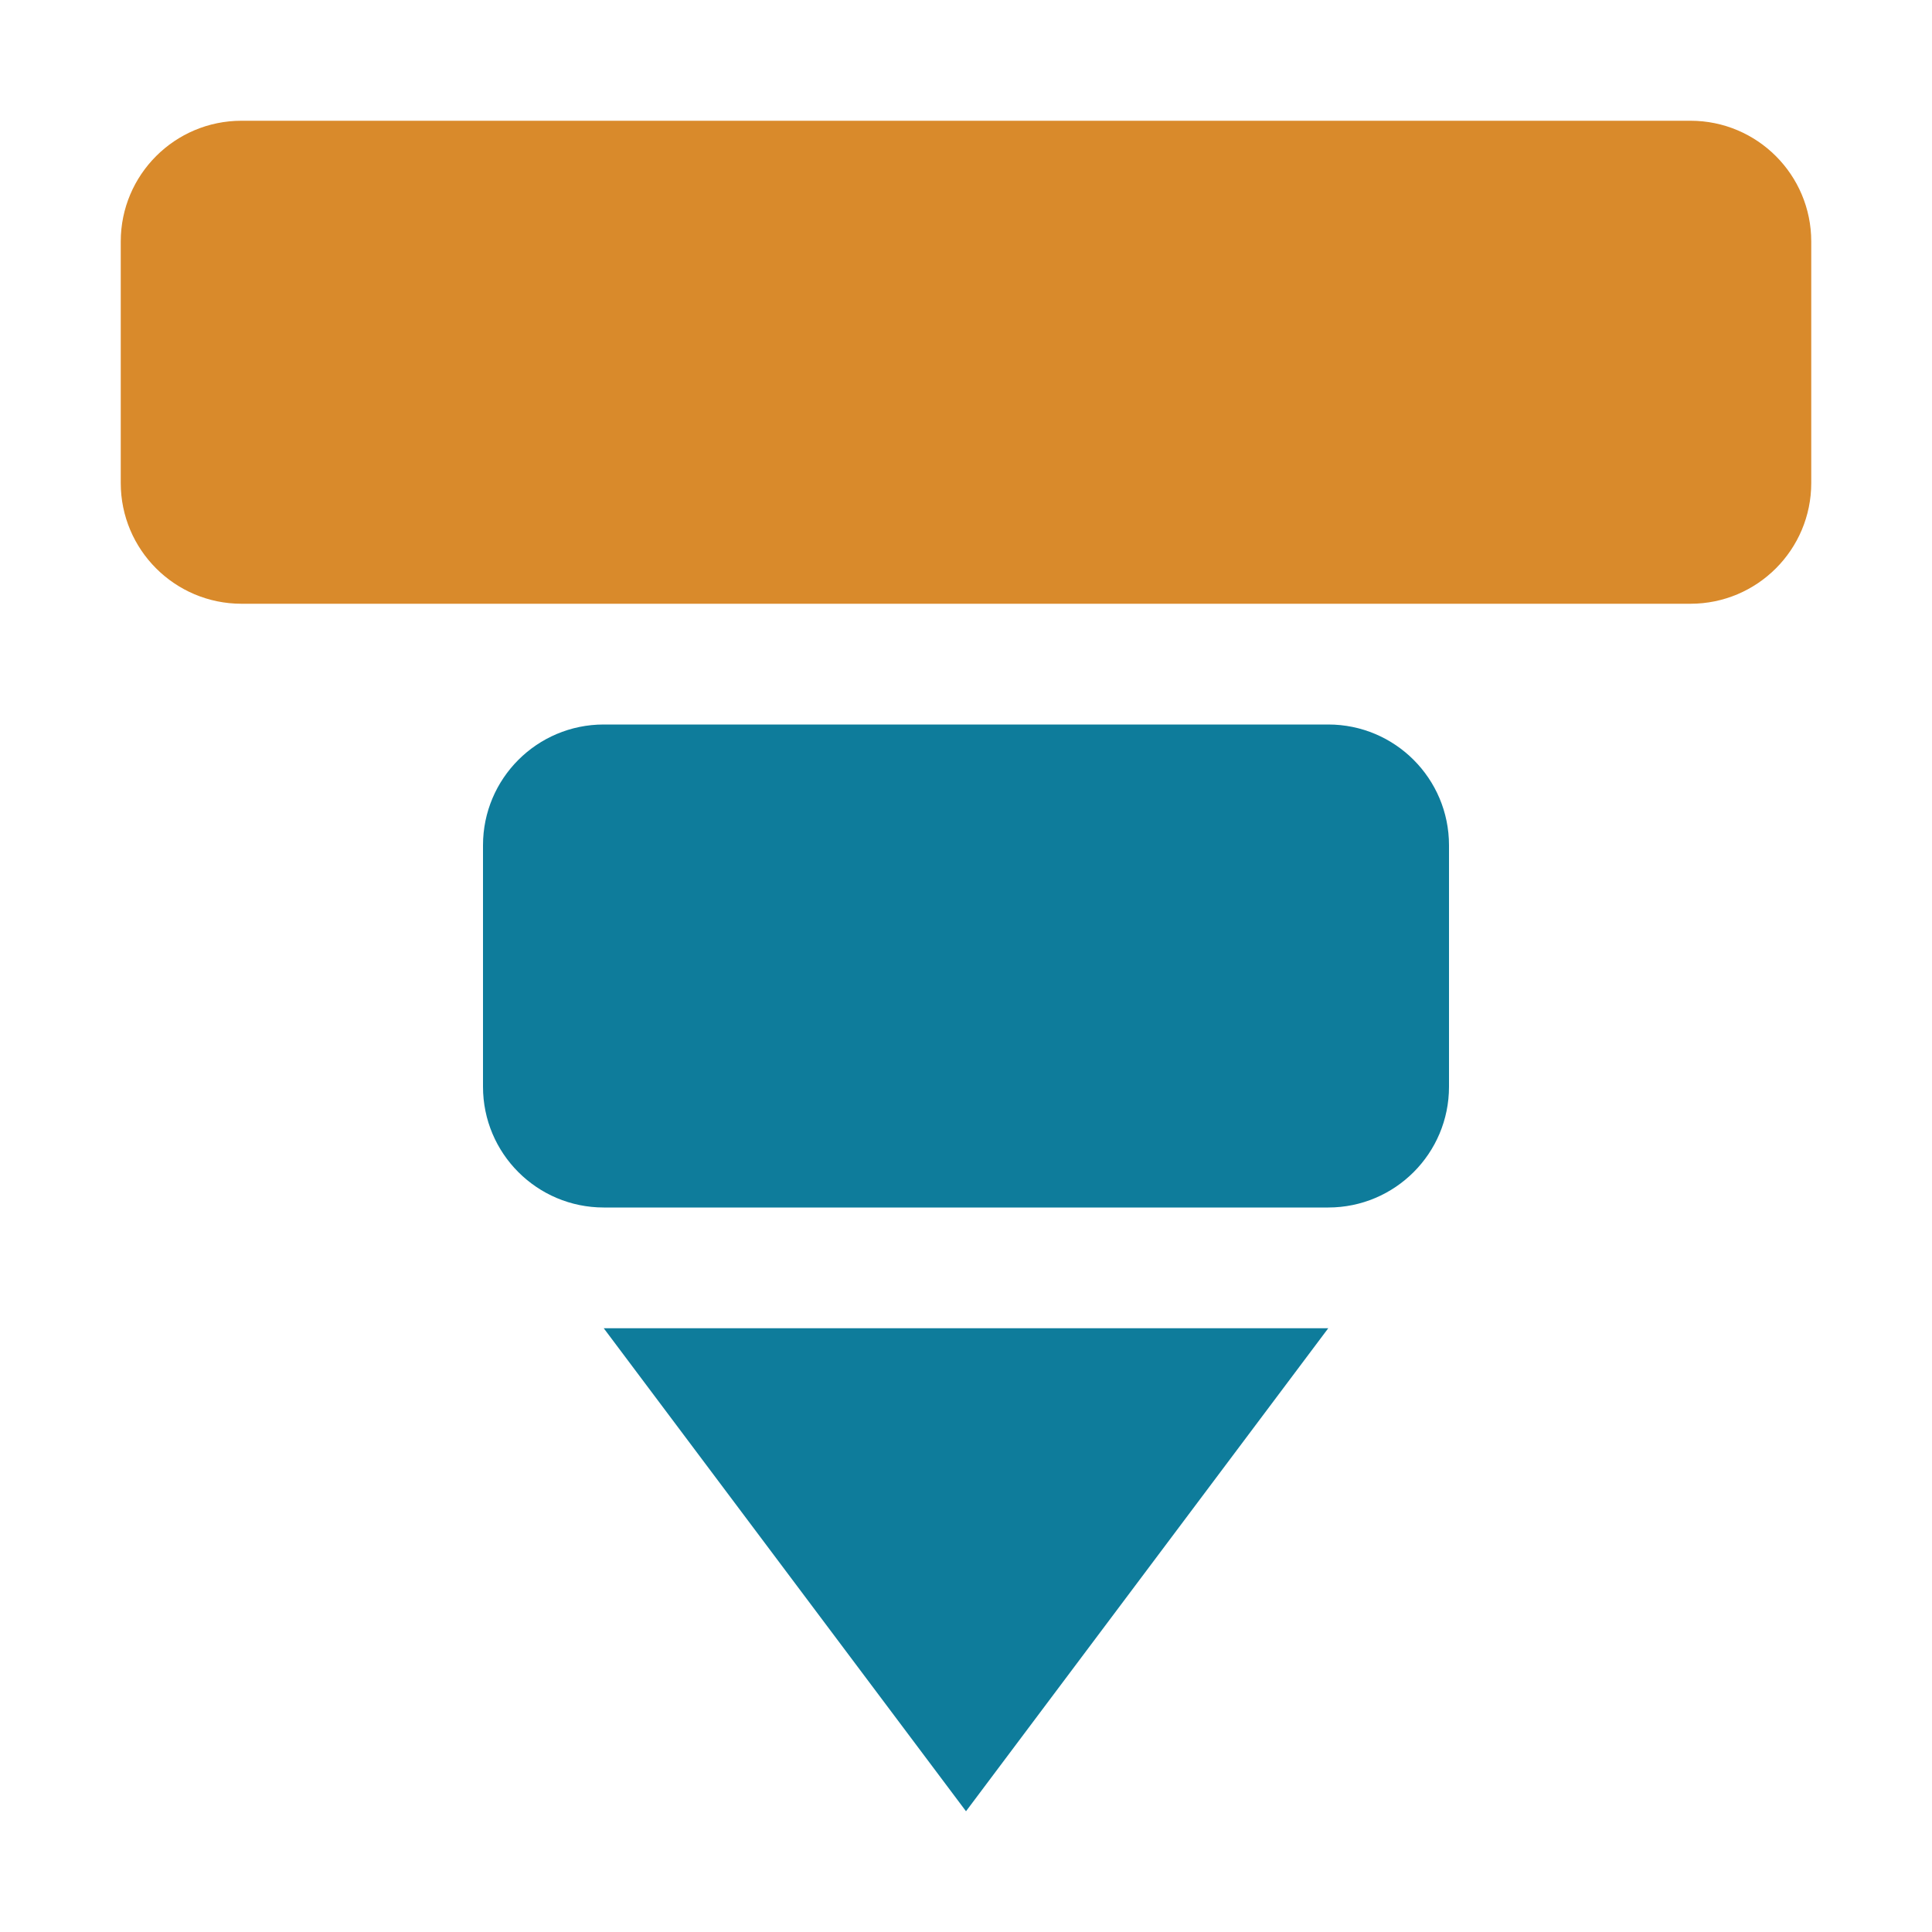
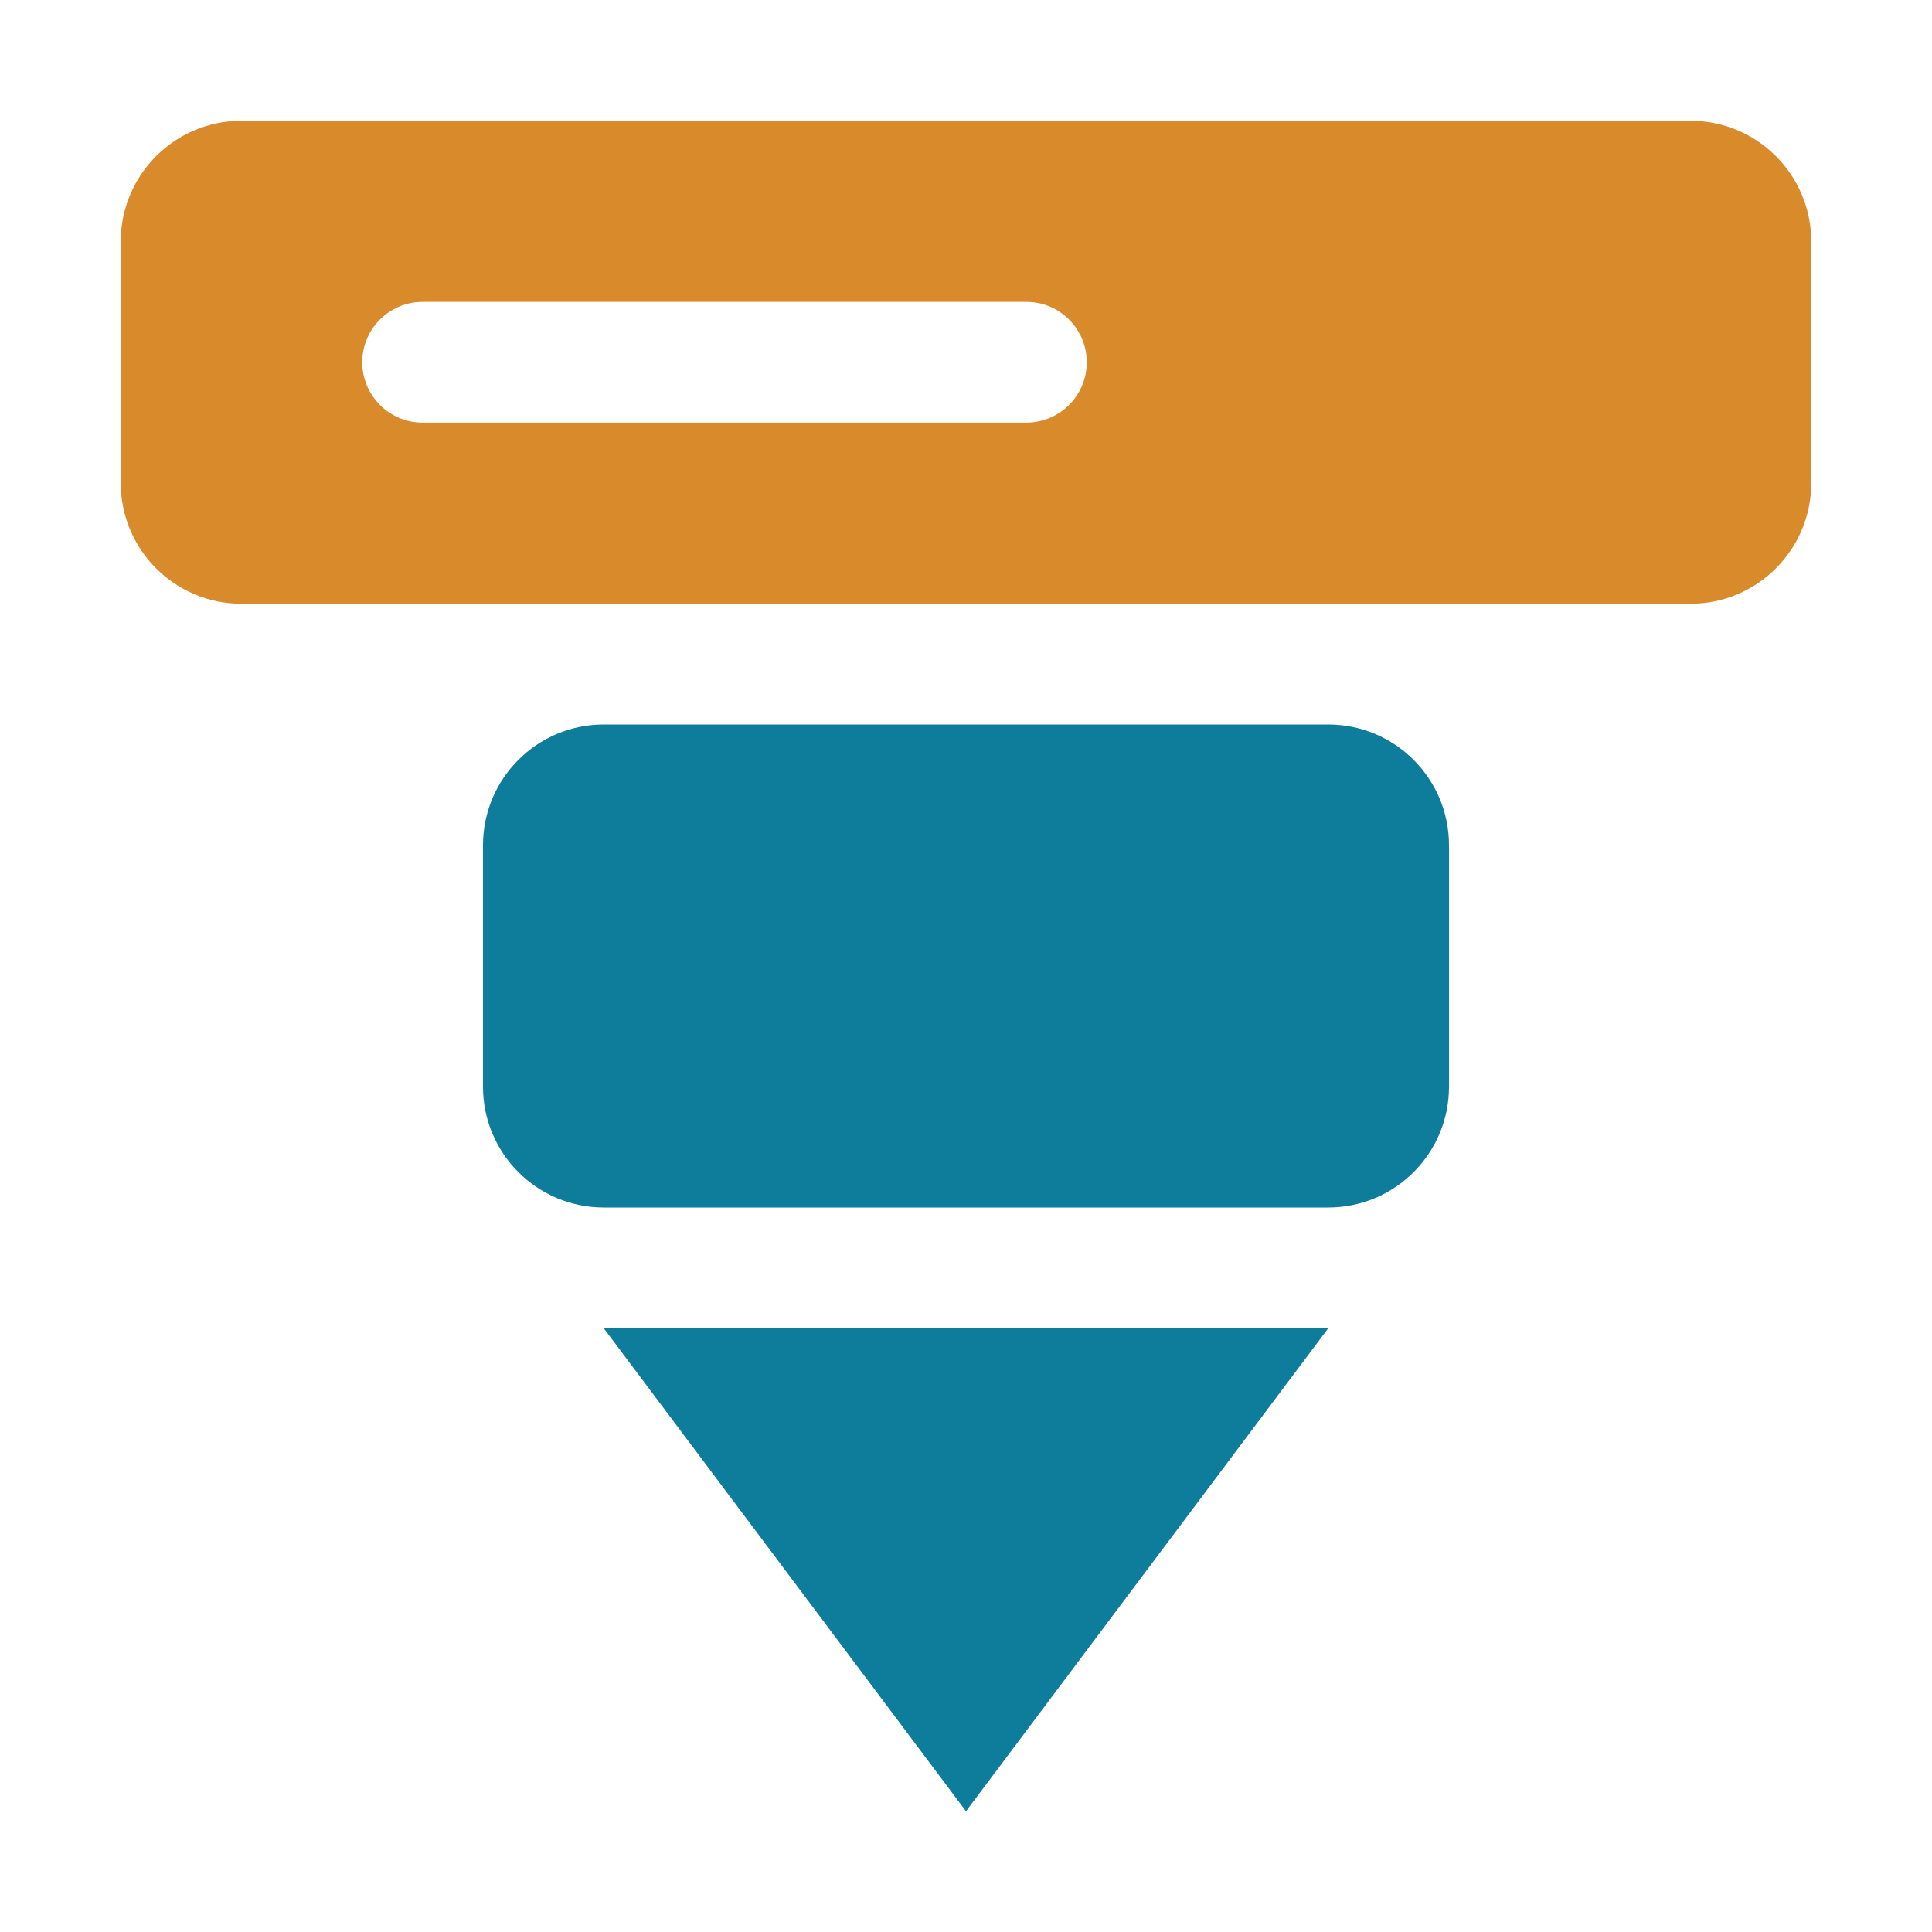
<svg xmlns="http://www.w3.org/2000/svg" viewBox="0 0 64 64" width="64" height="64" role="img" aria-label="SPEAR mark">
-   <rect x="4" y="4" width="56" height="16" rx="4" fill="#D98A2B" />
+   <path fill="#D98A2B" fill-rule="evenodd" d="M8 4 H56 A4 4 0 0 1 60 8 V16 A4 4 0 0 1 56 20 H8 A4 4 0 0 1 4 16            V8 A4 4 0 0 1 8 4 Z M14 10 H34 A2 2 0 0 1 34 14 H14 A2 2 0 0 1 14 10 Z" />
  <rect x="16" y="24" width="32" height="16" rx="4" fill="#0E7C9B" />
  <path fill="#0E7C9B" d="M20 44 H44 L32 60 Z" />
</svg>
